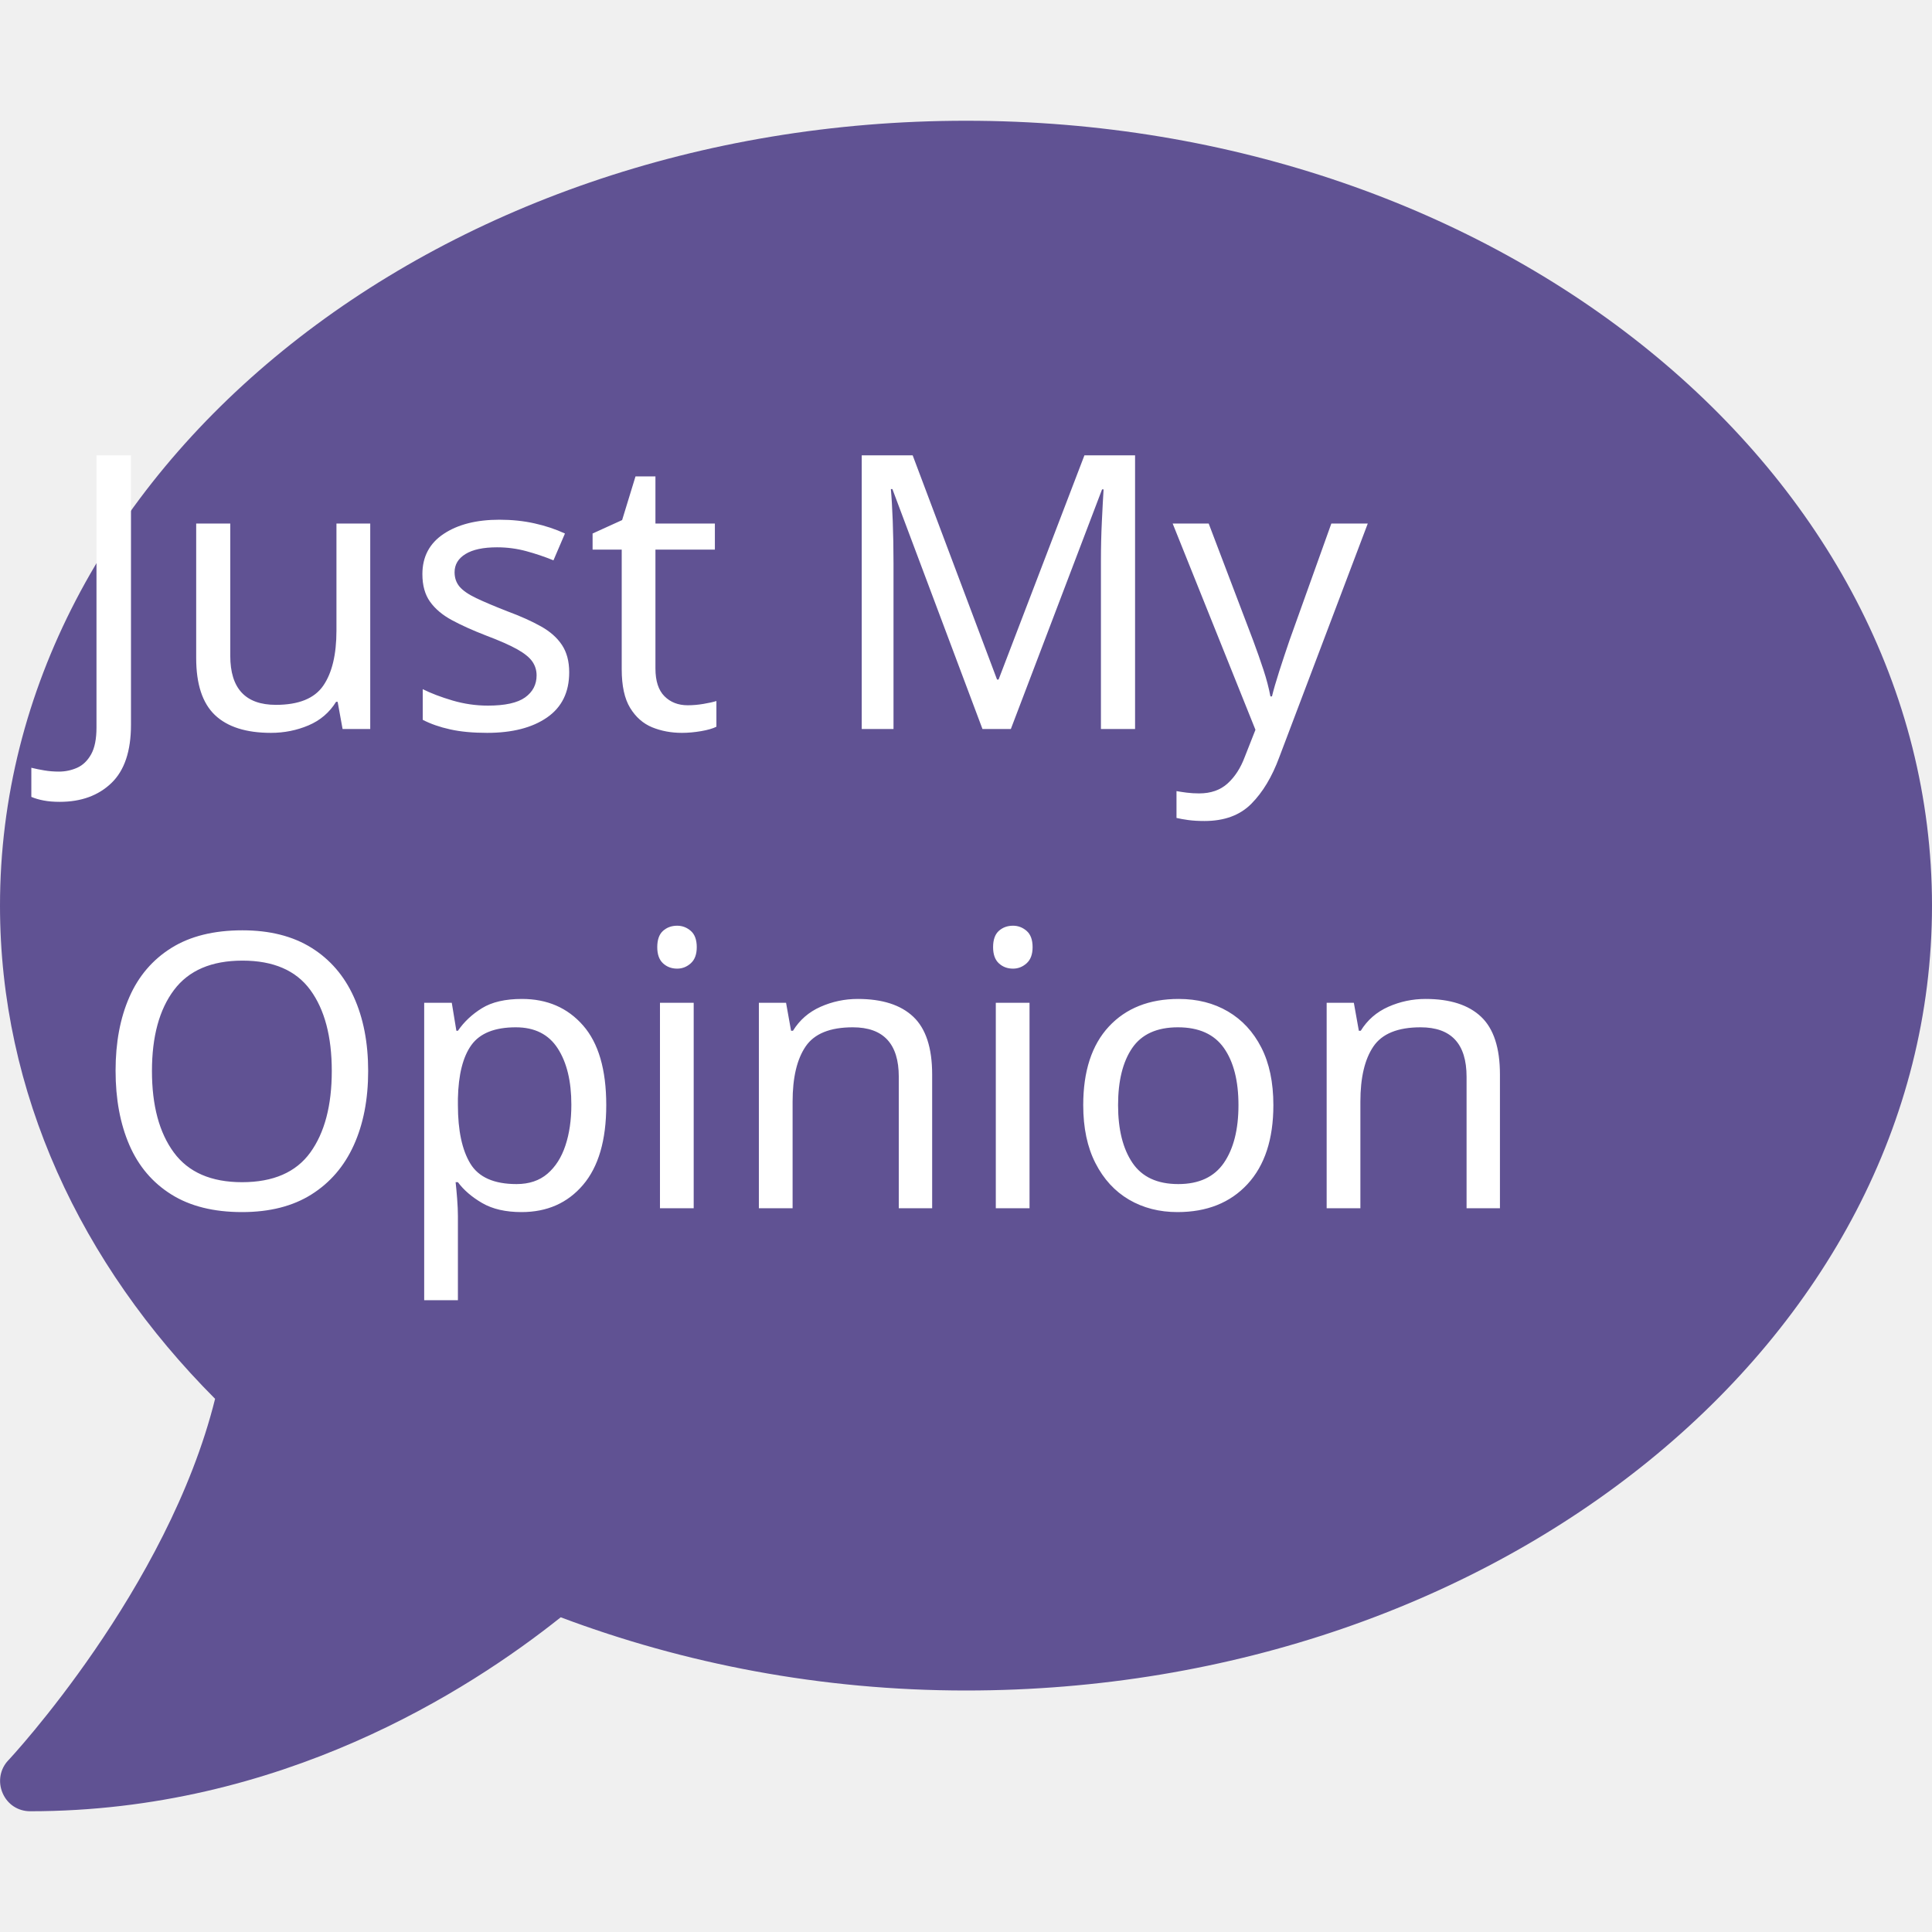
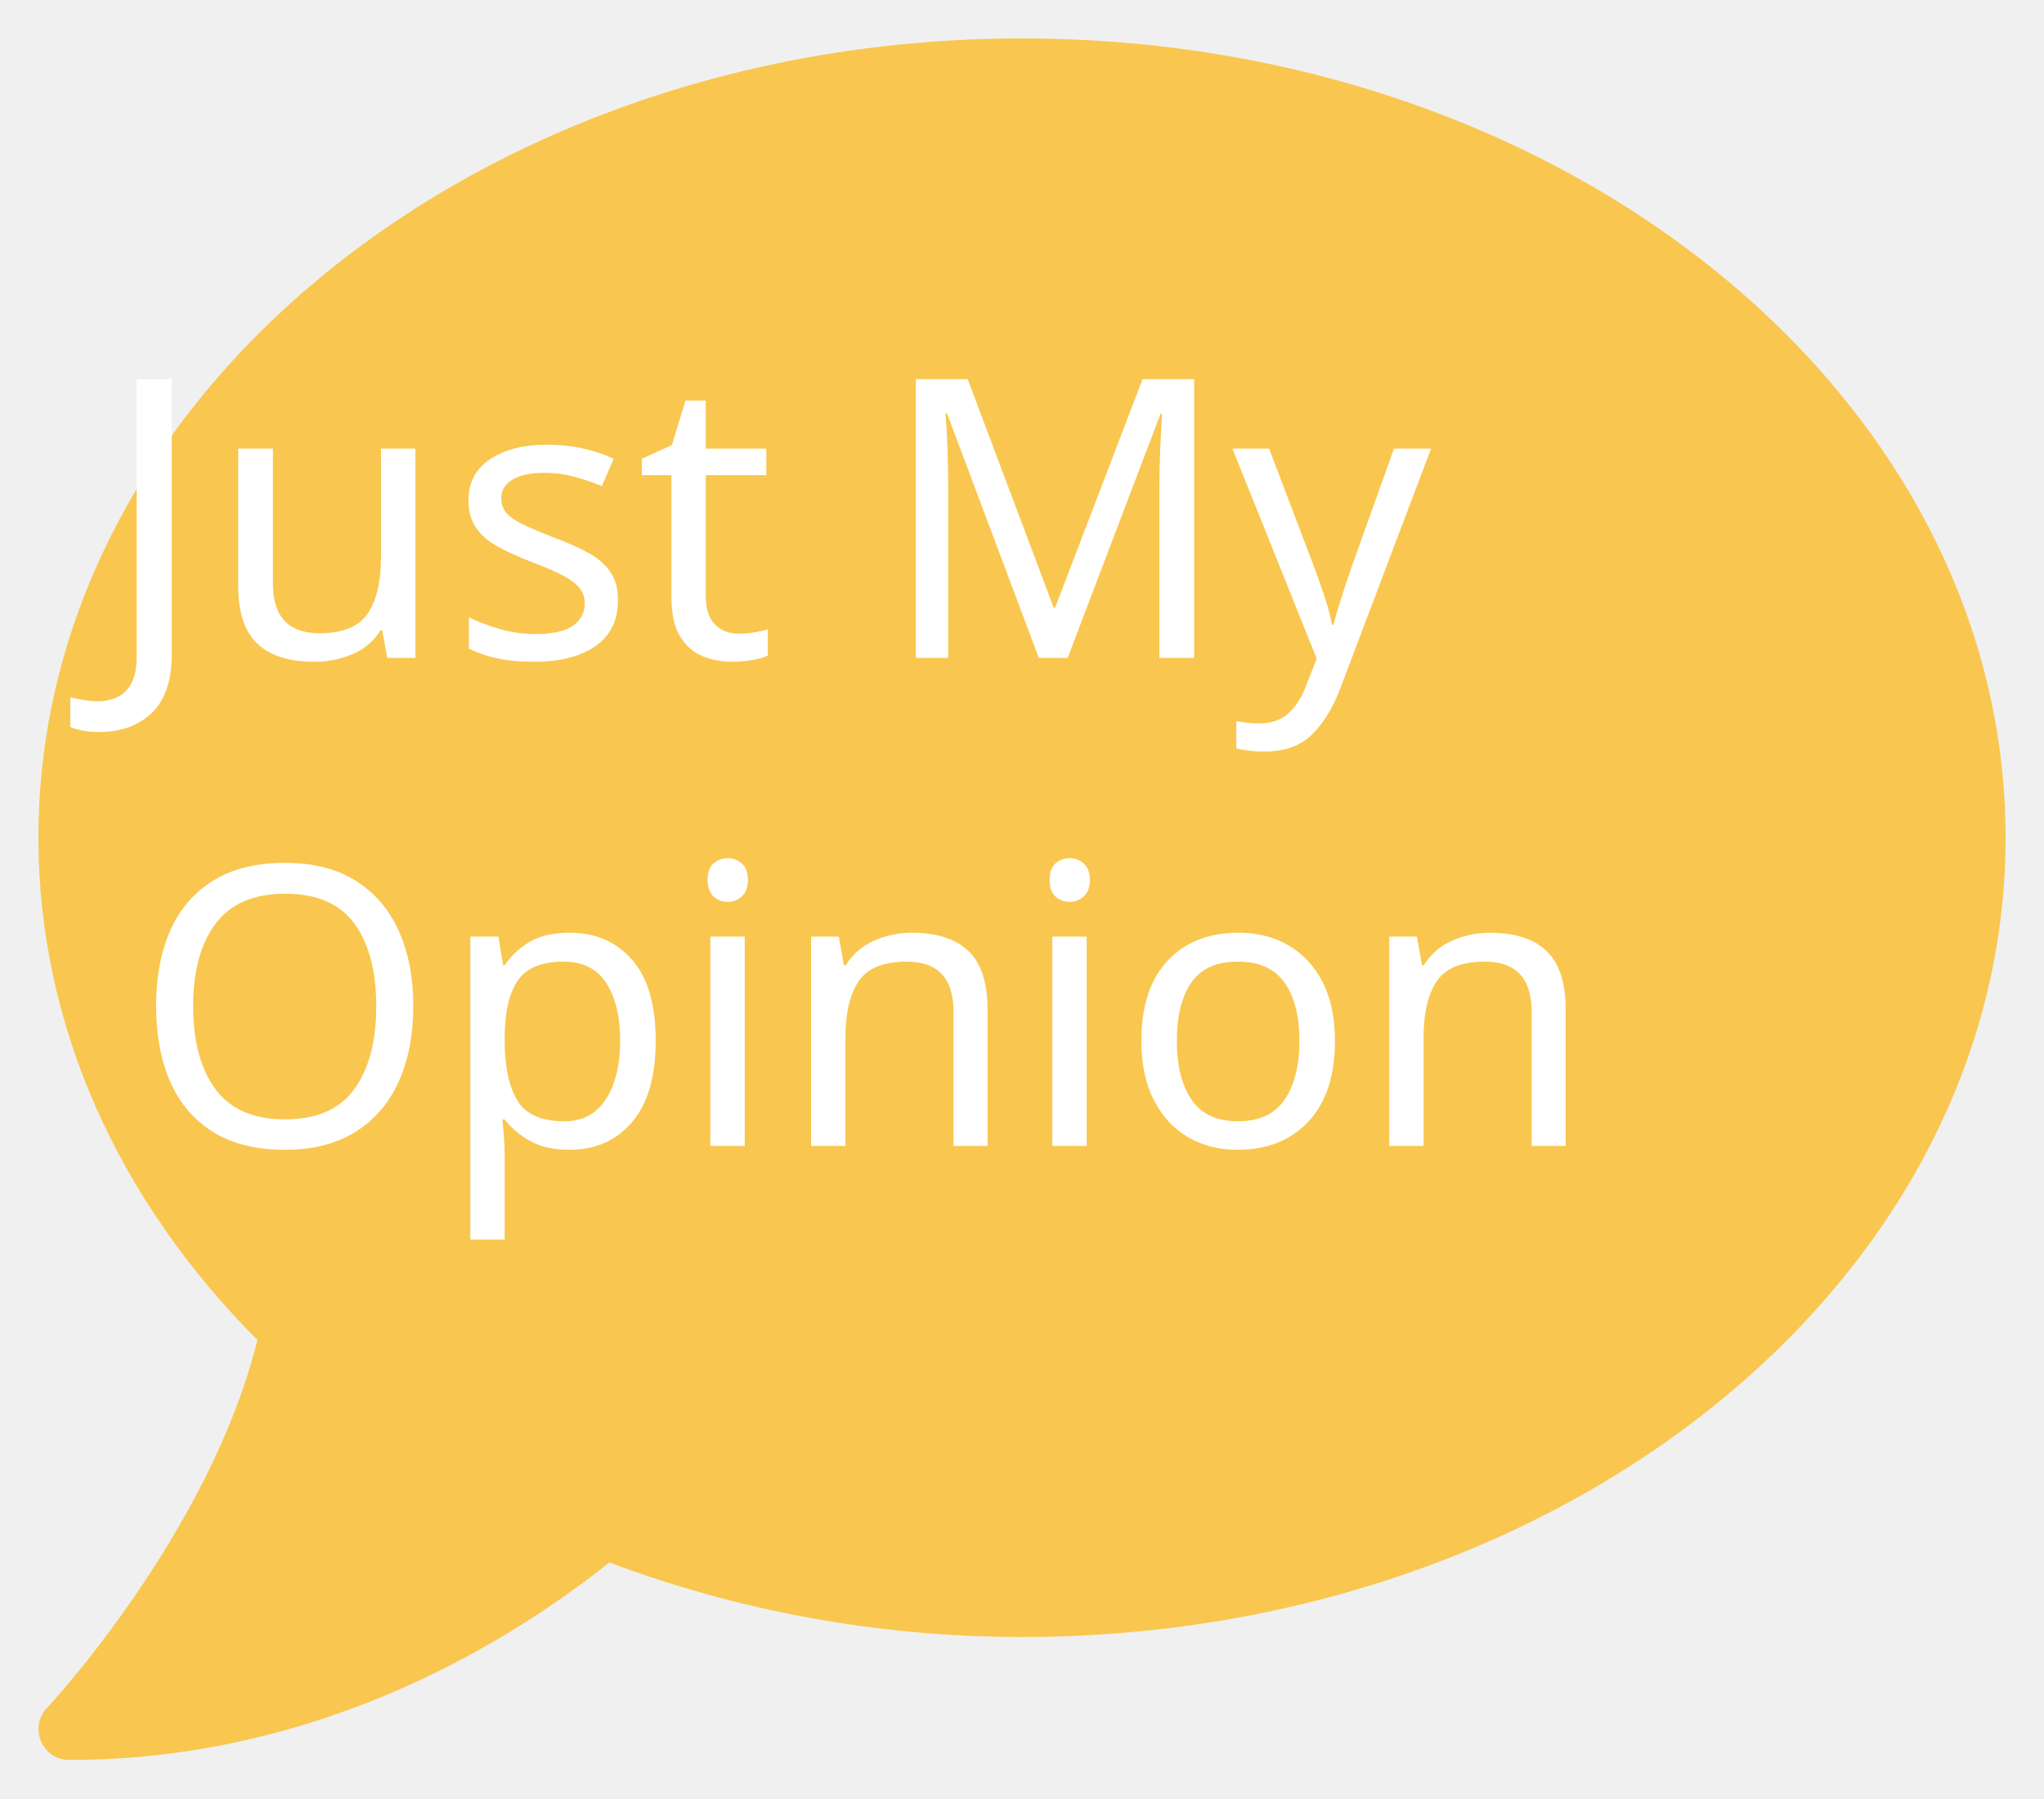
- <svg xmlns="http://www.w3.org/2000/svg" viewBox="0 0 512 512" version="1.1" id="svg4">
+ <svg xmlns="http://www.w3.org/2000/svg" viewBox="0 0 532 468" version="1.1" id="svg4" width="532" height="468">
  <defs id="defs8" />
-   <path d="M256 32C114.6 32 0 125.1 0 240c0 49.6 21.4 95 57 130.7C44.5 421.1 2.7 466 2.2 466.5c-2.2 2.3-2.8 5.7-1.5 8.7S4.8 480 8 480c66.3 0 116-31.8 140.6-51.4 32.7 12.3 69 19.4 107.4 19.4 141.4 0 256-93.1 256-208S397.4 32 256 32z" id="path2" style="fill:#605293;fill-opacity:1" />
-   <text xml:space="preserve" style="font-style:normal;font-variant:normal;font-weight:normal;font-stretch:normal;font-size:101.599px;line-height:1.25;font-family:Chilanka;-inkscape-font-specification:Chilanka;font-variant-ligatures:normal;font-variant-caps:normal;font-variant-numeric:normal;font-feature-settings:normal;text-align:center;letter-spacing:0px;word-spacing:0px;writing-mode:lr-tb;text-anchor:middle;fill:#ffffff;fill-opacity:1;stroke:none;stroke-width:3.175;" x="254.7" y="193.2" id="text829">
-     <tspan id="tspan827" x="268.6" y="193.2" style="stroke-width:3.175;fill:#ffffff;fill-opacity:1;">Just My </tspan>
-     <tspan x="254.7" y="320.2" id="tspan831" style="stroke-width:3.175;fill:#ffffff;fill-opacity:1;">Opinion</tspan>
+   <path d="M 266,10 C 124.6,10 10,103.1 10,218 C 10,267.6 31.4,313 67,348.7 C 54.5,399.1 12.7,444 12.2,444.5 C 10,446.8 9.4,450.2 10.7,453.2 C 12,456.2 14.8,458 18,458 C 84.3,458 134,426.2 158.6,406.6 C 191.3,418.9 227.6,426 266,426 C 407.4,426 522,332.9 522,218 C 522,103.1 407.4,10 266,10 Z" id="path2" style="fill:#f9c74f;fill-opacity:1" />
+   <text xml:space="preserve" style="font-style:normal;font-variant:normal;font-weight:normal;font-stretch:normal;font-size:101.599px;line-height:1.25;font-family:Chilanka;-inkscape-font-specification:Chilanka;font-variant-ligatures:normal;font-variant-caps:normal;font-variant-numeric:normal;font-feature-settings:normal;text-align:center;letter-spacing:0px;word-spacing:0px;writing-mode:lr-tb;text-anchor:middle;fill:#ffffff;fill-opacity:1;stroke:none;stroke-width:3.175" x="264.7" y="171.2" id="text829">
+     <tspan id="tspan827" x="278.6" y="171.2" style="fill:#ffffff;fill-opacity:1;stroke-width:3.175">Just My </tspan>
+     <tspan x="264.7" y="298.2" id="tspan831" style="fill:#ffffff;fill-opacity:1;stroke-width:3.175">Opinion</tspan>
  </text>
</svg>
